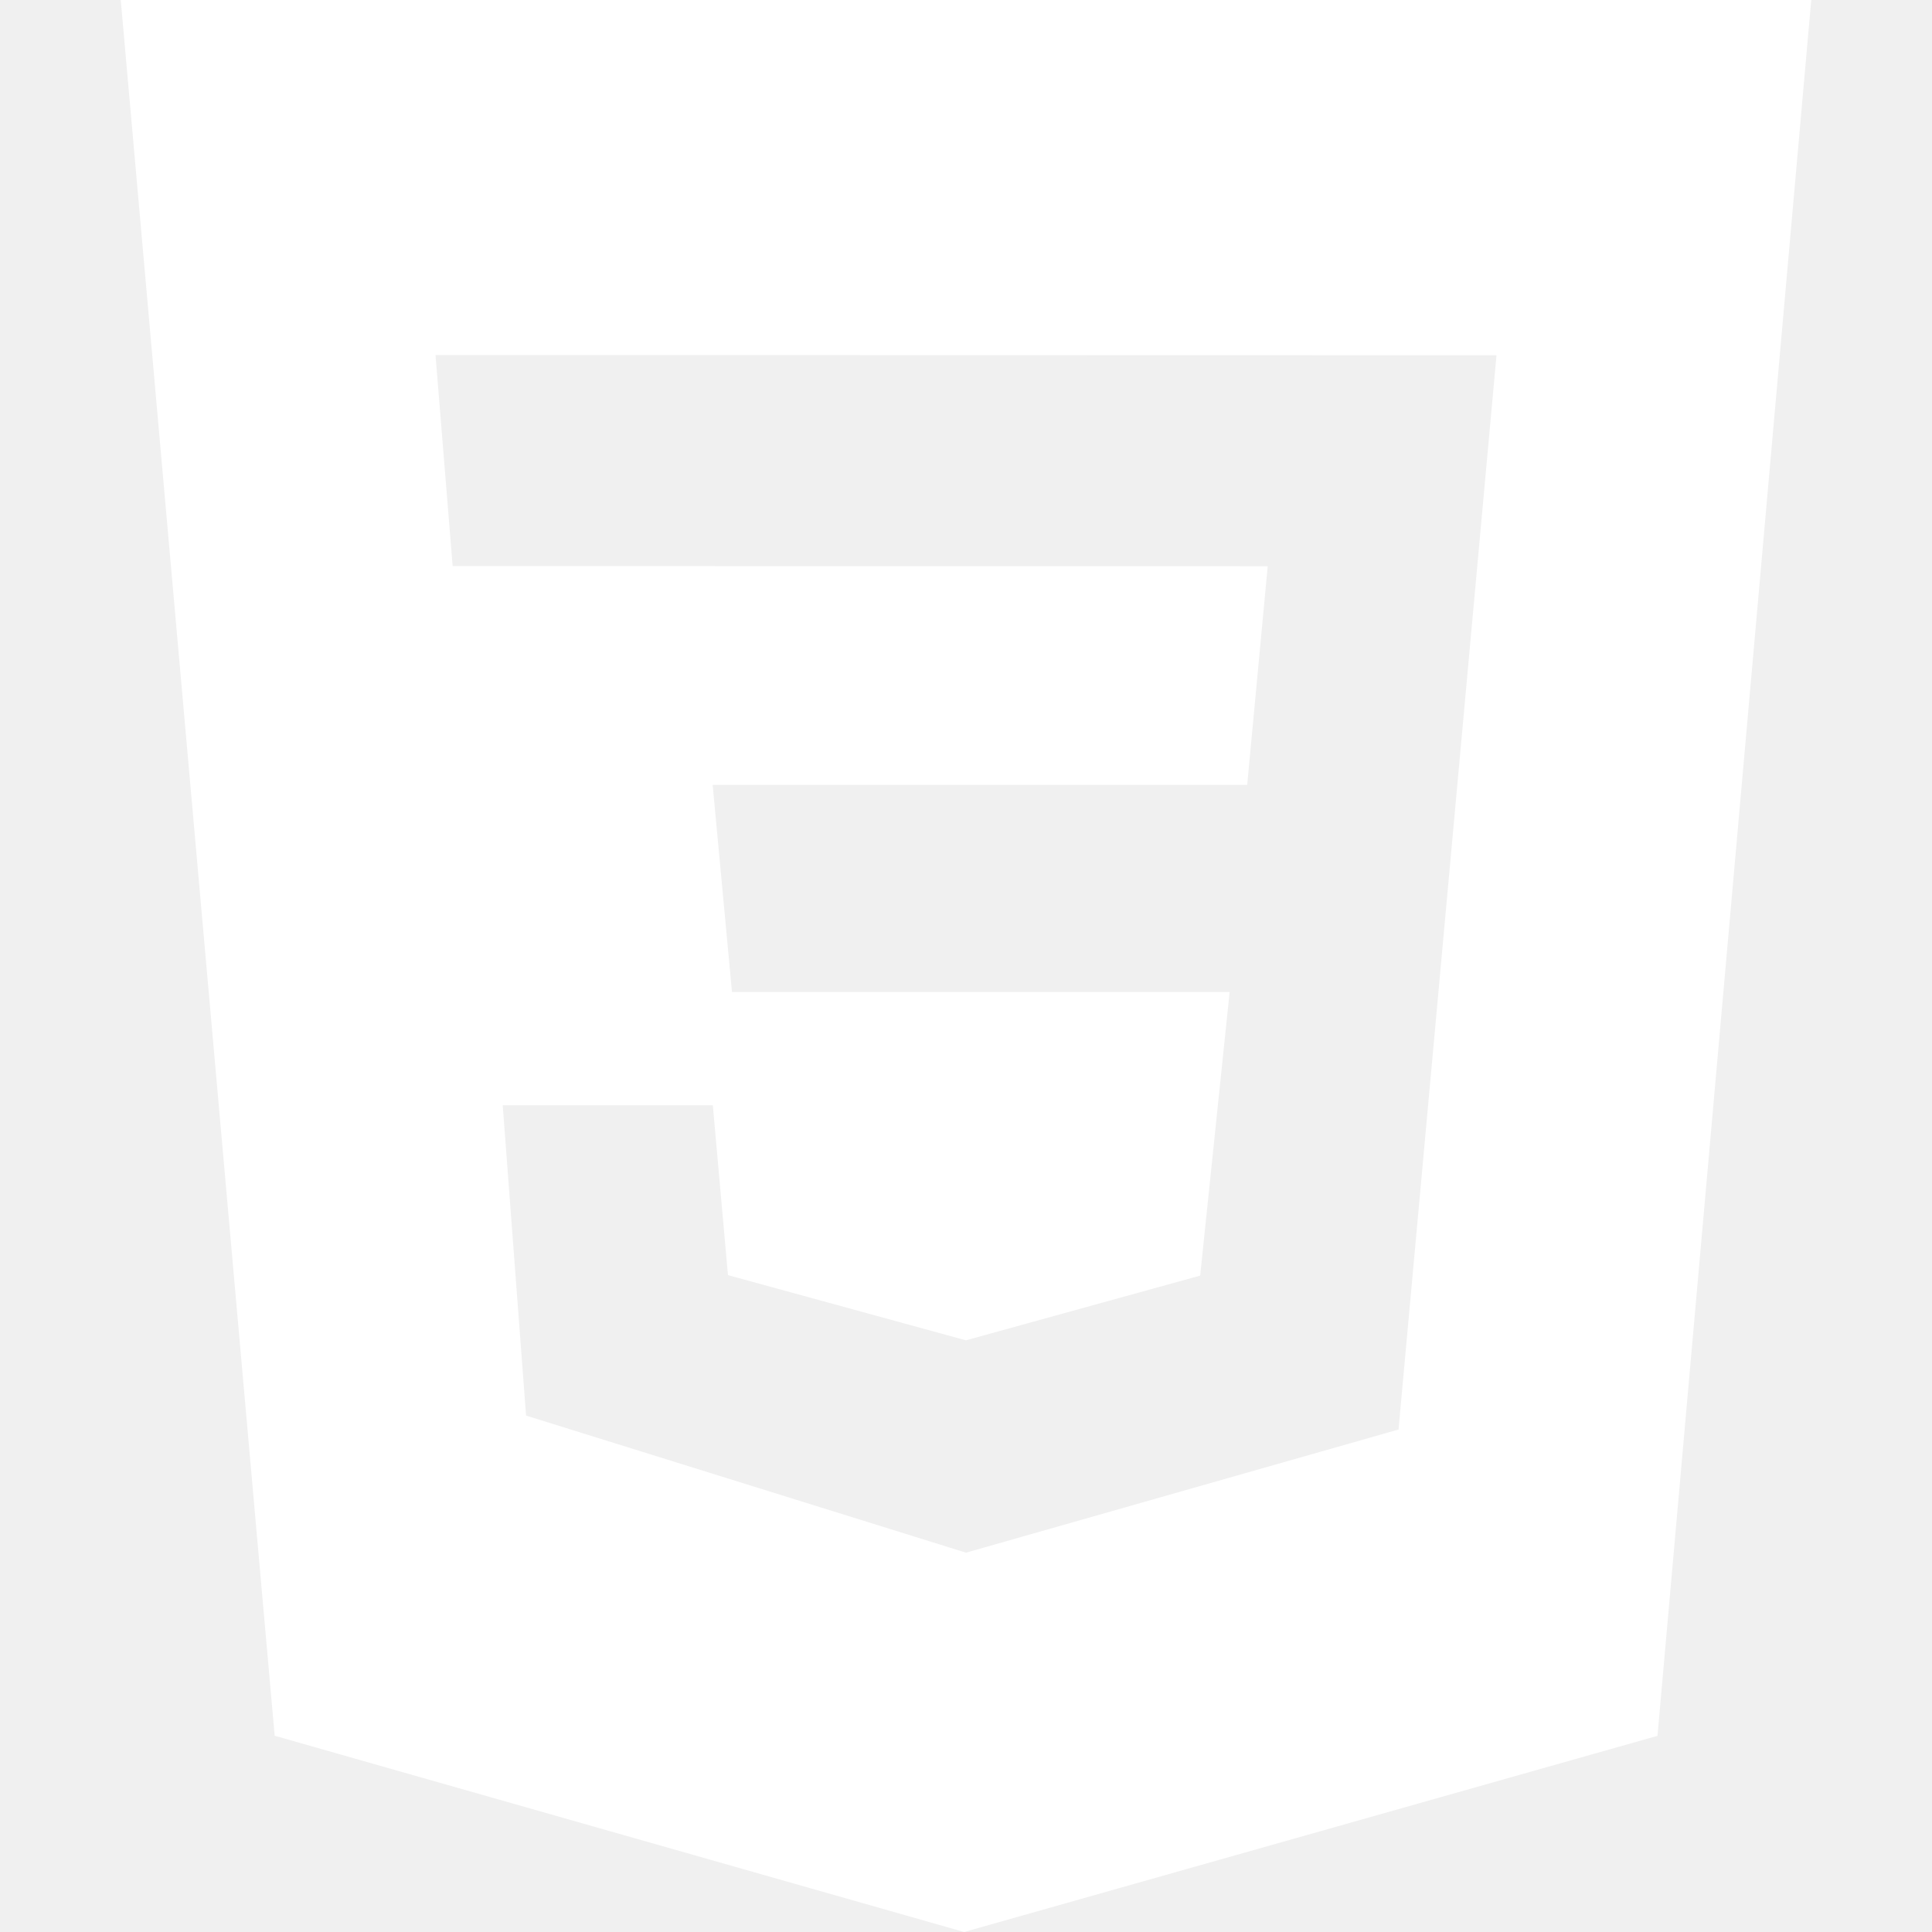
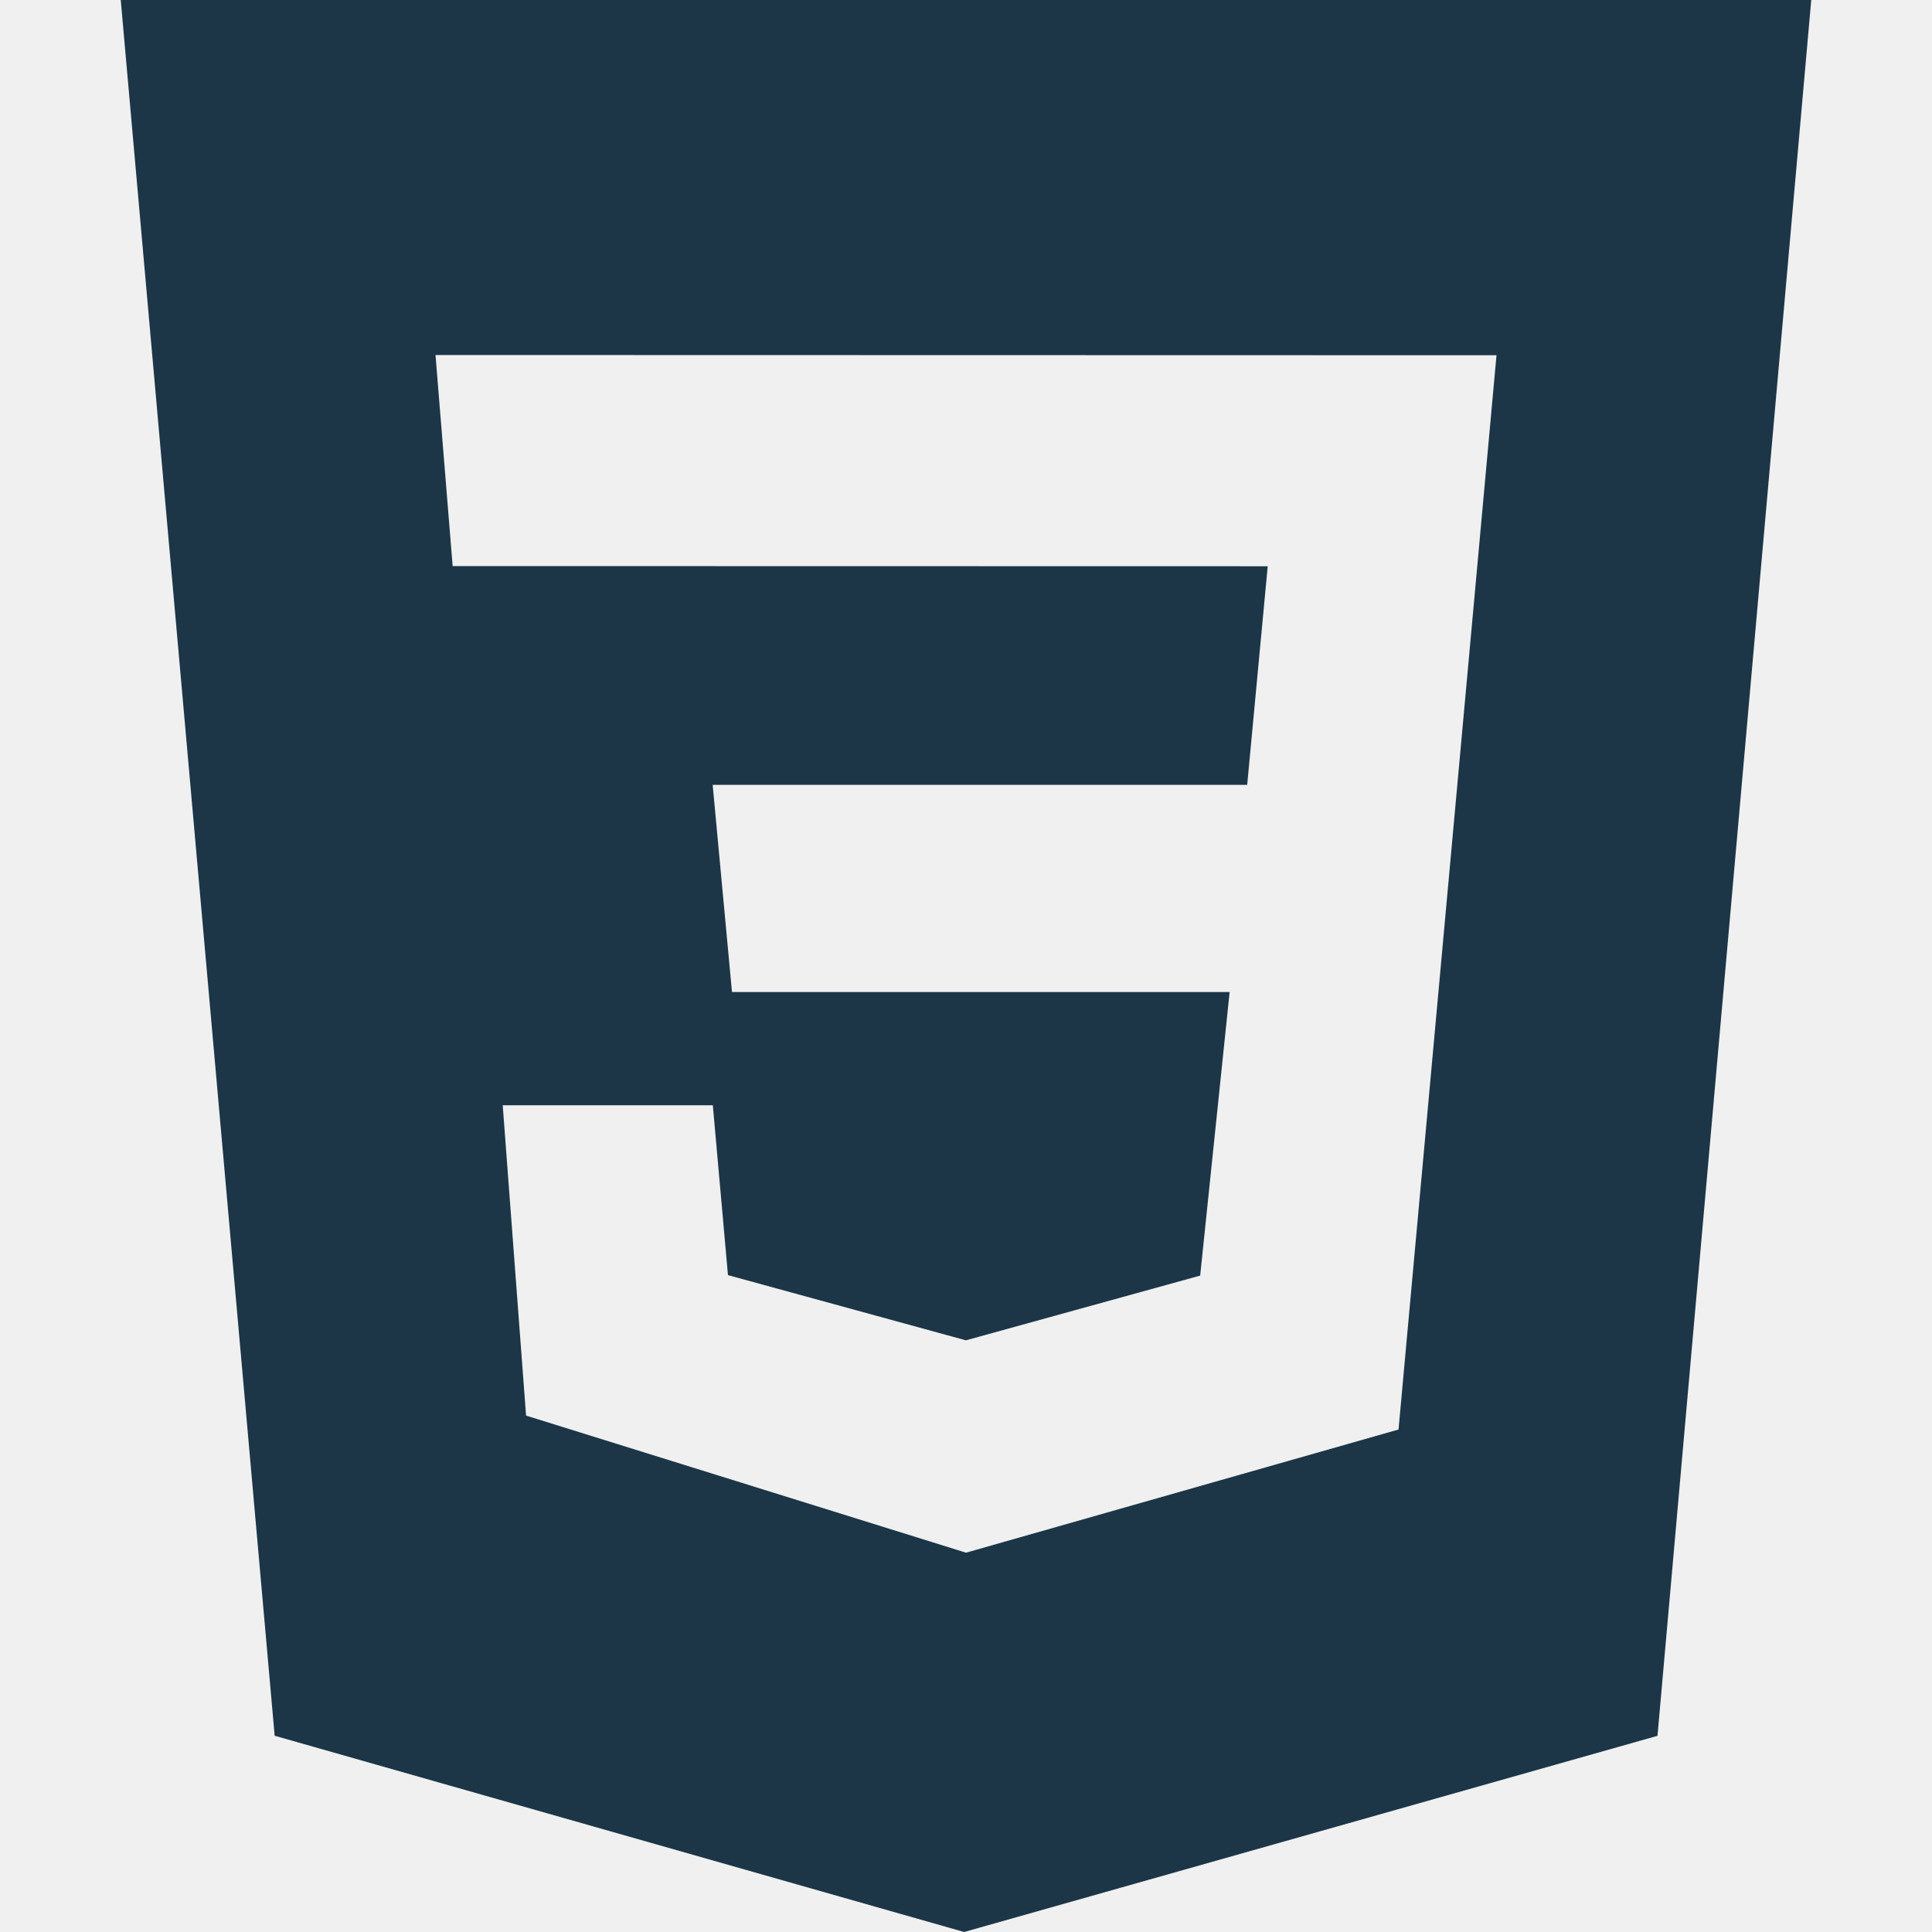
- <svg xmlns="http://www.w3.org/2000/svg" fill="#ffffff" role="img" viewBox="0 0 24 24">
+ <svg xmlns="http://www.w3.org/2000/svg" fill="#1C3648" role="img" viewBox="0 0 24 24">
  <path d="M1.5 0h21l-1.91 21.563L11.977 24l-8.565-2.438L1.5 0zm17.09 4.413L5.41 4.41l.213 2.622 10.125.002-.255 2.716h-6.64l.24 2.573h6.182l-.366 3.523-2.91.804-2.956-.81-.188-2.11h-2.61l.29 3.855L12 19.288l5.373-1.53L18.59 4.414z" />
</svg>
